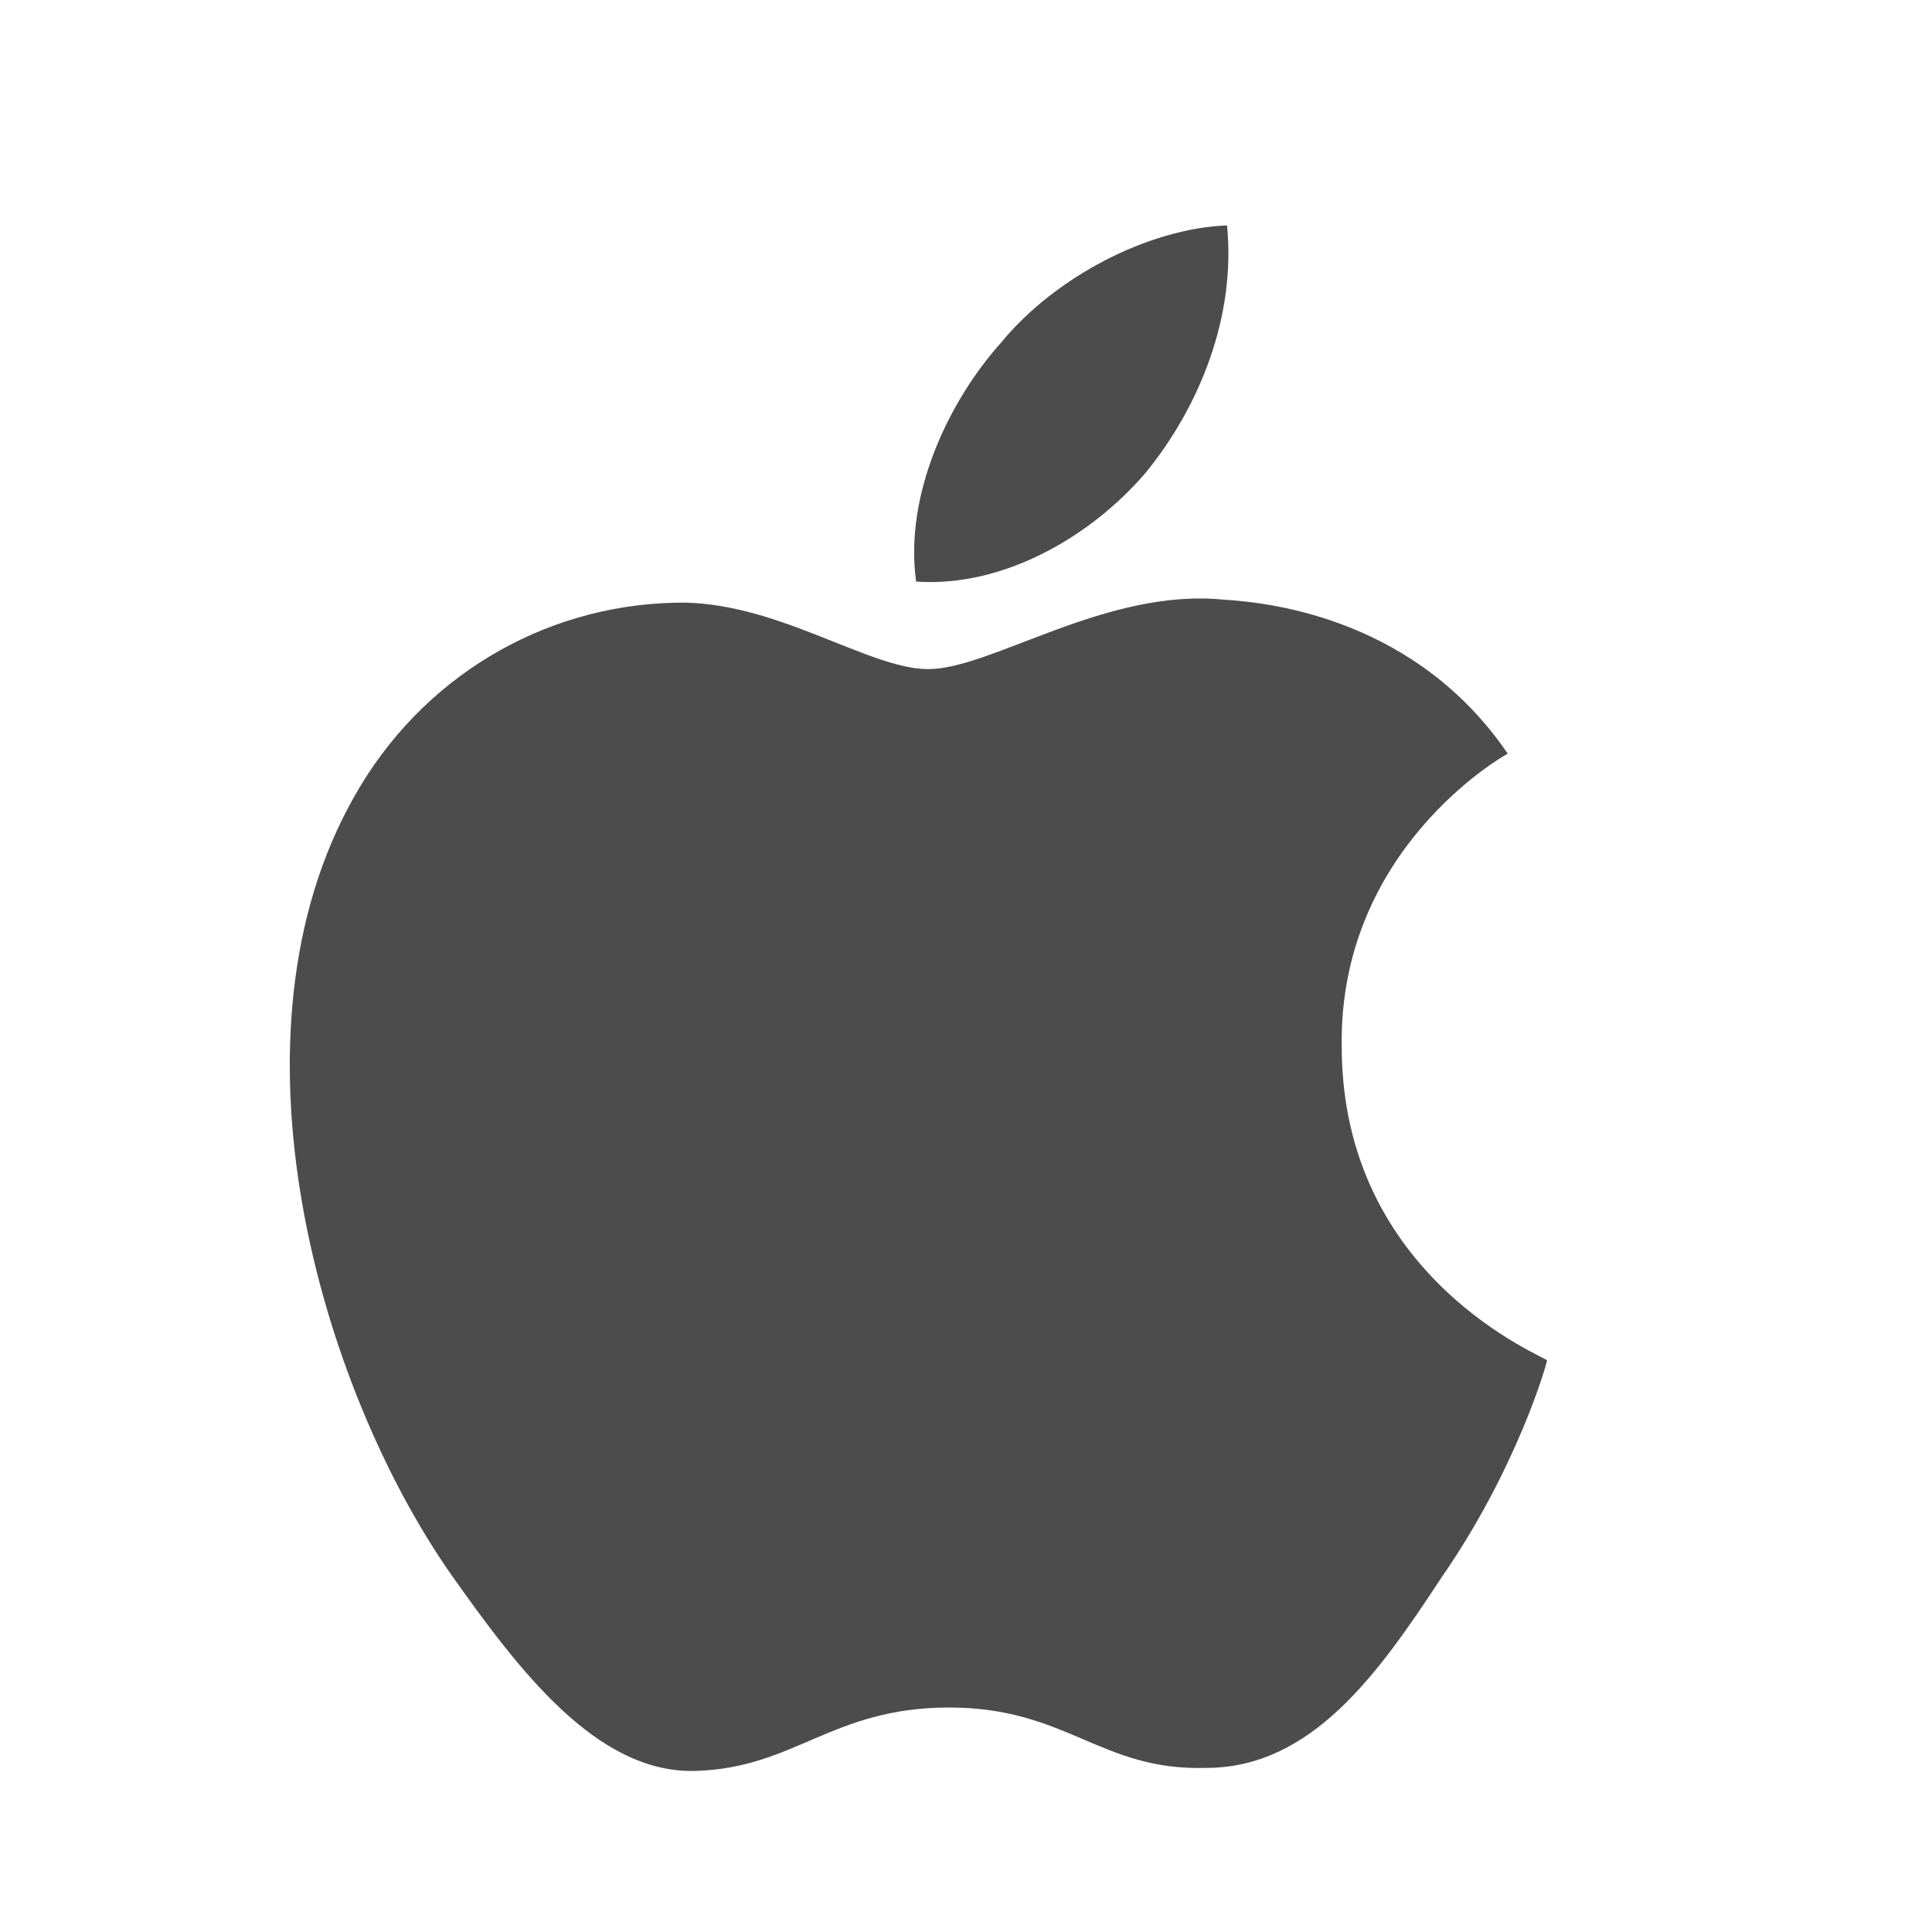
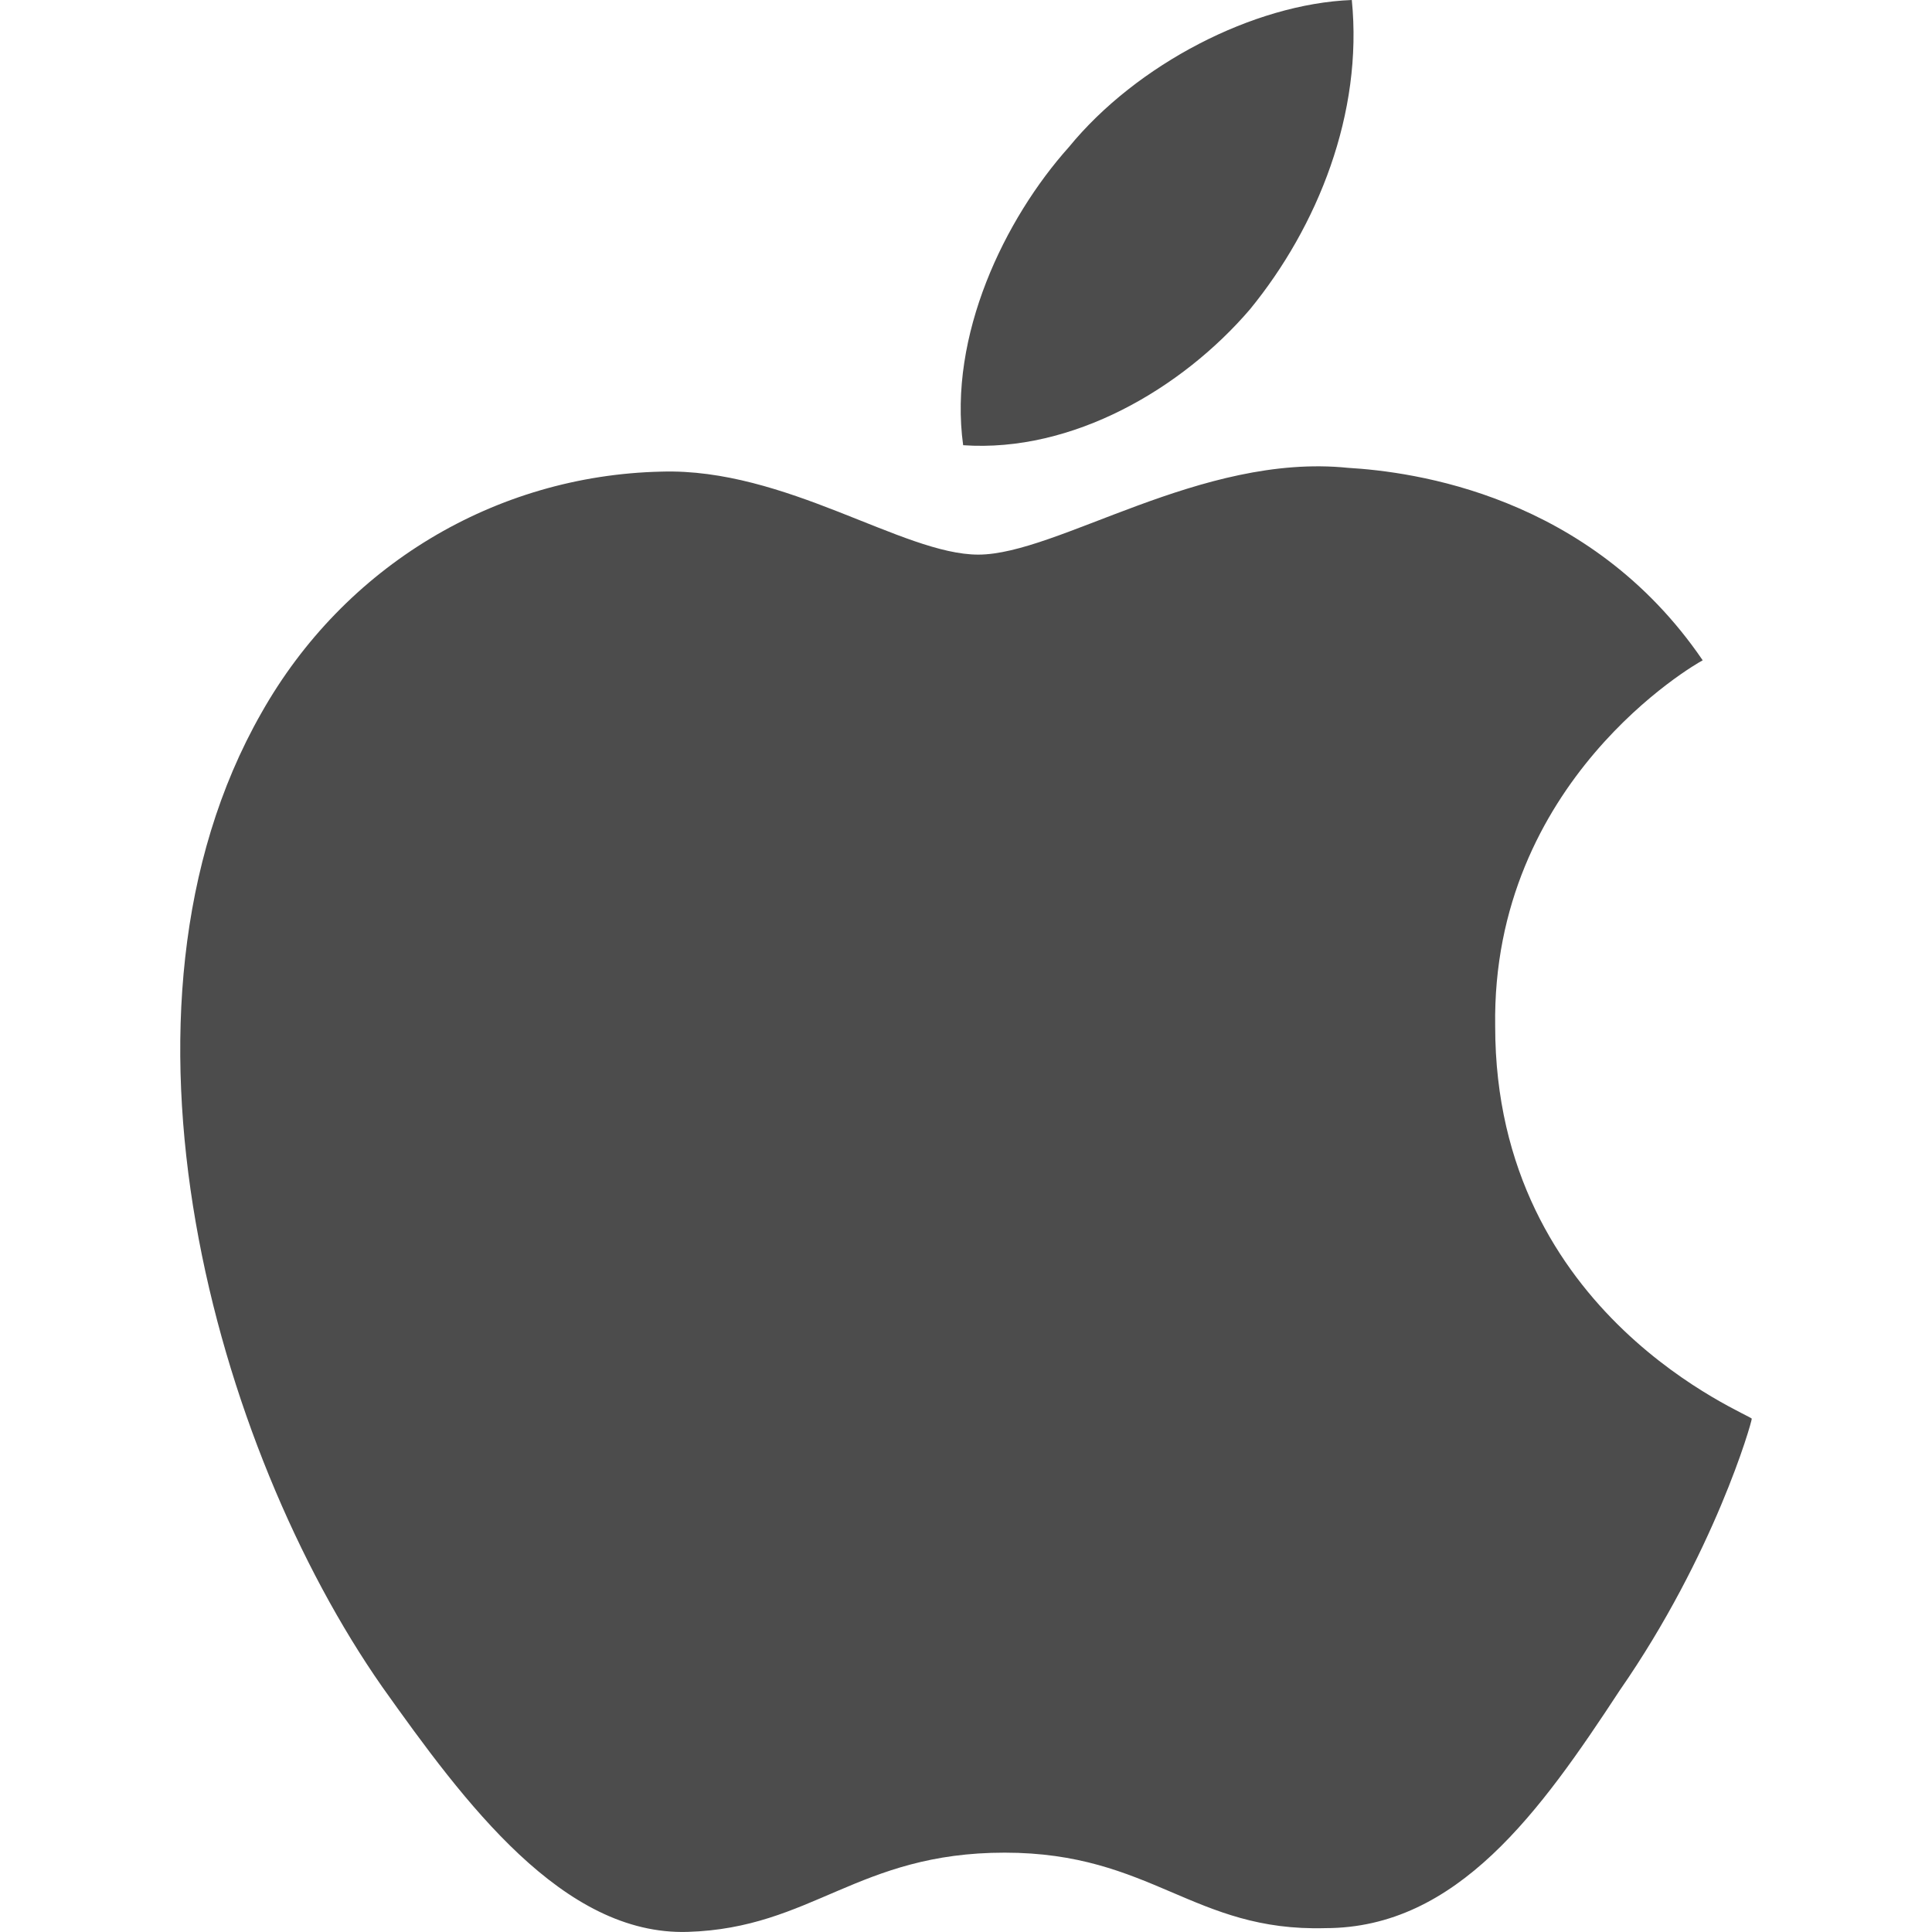
- <svg xmlns="http://www.w3.org/2000/svg" version="1.1" id="图层_1" x="0px" y="0px" width="90px" height="90px" viewBox="0 0 90 90" enable-background="new 0 0 90 90" xml:space="preserve">
-   <path opacity="0.7" fill-rule="evenodd" clip-rule="evenodd" d="M62.503,48.749c-0.141-9.14,7.454-13.499,7.734-13.64  c-4.219-6.188-10.827-7.031-13.218-7.173c-5.485-0.561-10.828,3.234-13.78,3.234c-2.813,0-7.172-3.234-11.813-3.093  c-6.188,0.141-11.813,3.516-14.906,9c-6.327,11.108-1.688,27.42,4.5,36.279c3.094,4.36,6.75,9.28,11.39,9.14  c4.641-0.14,6.329-2.953,11.812-2.953c5.485,0,7.032,2.953,11.953,2.813c4.921,0,8.016-4.361,10.968-8.859  c3.516-5.062,4.922-9.984,4.922-10.126C72.065,63.232,62.503,59.576,62.503,48.749L62.503,48.749L62.503,48.749z M53.363,22.03  c2.53-3.093,4.218-7.313,3.797-11.53c-3.657,0.141-8.016,2.39-10.546,5.484c-2.391,2.671-4.5,7.031-3.938,11.108  C46.754,27.375,50.832,24.983,53.363,22.03L53.363,22.03L53.363,22.03z M53.363,22.03" />
+ <svg xmlns="http://www.w3.org/2000/svg" version="1.1" id="图层_1" x="0px" y="0px" width="72px" height="72px" viewBox="0 0 72 72" enable-background="new 0 0 72 72" xml:space="preserve">
+   <path opacity="0.7" fill-rule="evenodd" clip-rule="evenodd" d="M55.721,38.249c-0.141-9.141,7.454-13.499,7.734-13.641  c-4.219-6.188-10.827-7.031-13.218-7.173c-5.485-0.561-10.828,3.234-13.78,3.234c-2.813,0-7.172-3.234-11.813-3.093  c-6.188,0.141-11.813,3.516-14.906,9c-6.327,11.108-1.688,27.421,4.5,36.279c3.094,4.36,6.75,9.28,11.39,9.141  c4.641-0.141,6.329-2.953,11.812-2.953c5.485,0,7.032,2.953,11.953,2.813c4.921,0,8.016-4.36,10.968-8.858  c3.516-5.063,4.922-9.984,4.922-10.126C65.283,52.732,55.721,49.076,55.721,38.249L55.721,38.249L55.721,38.249z M46.581,11.53  c2.53-3.093,4.218-7.313,3.797-11.53c-3.657,0.141-8.016,2.39-10.546,5.484c-2.391,2.671-4.5,7.031-3.938,11.108  C39.972,16.875,44.049,14.483,46.581,11.53L46.581,11.53L46.581,11.53z M46.581,11.53" />
</svg>
